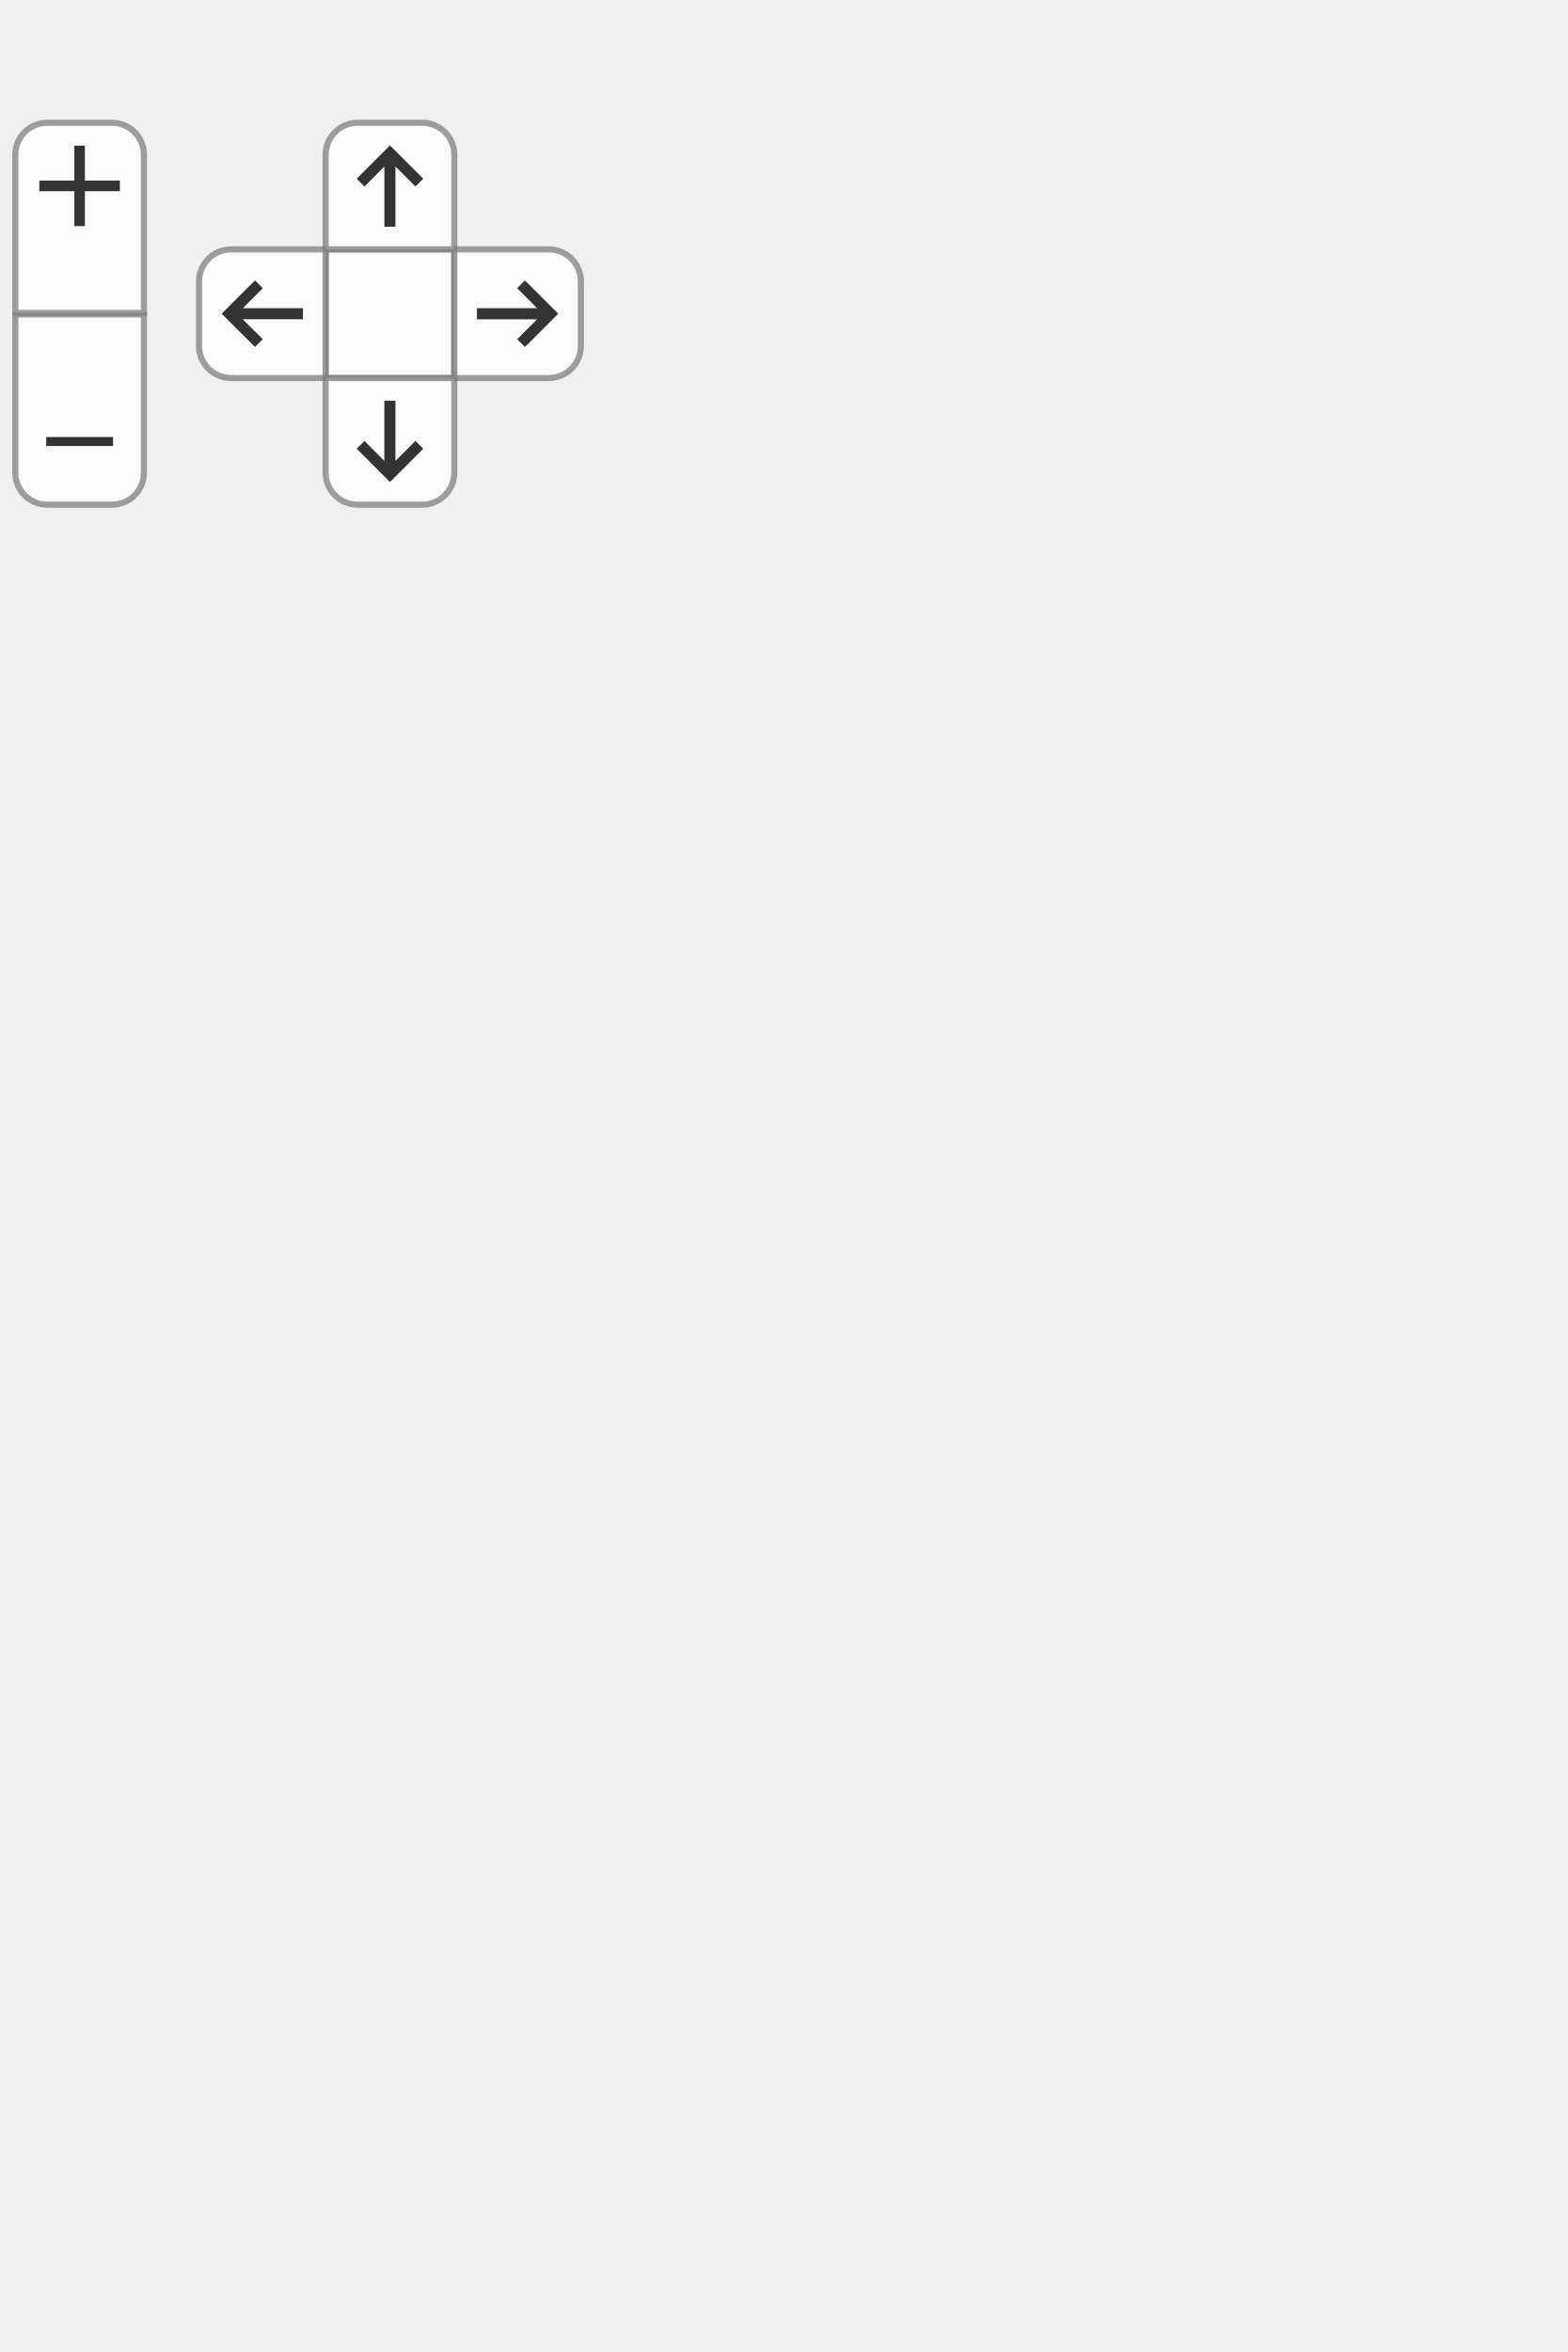
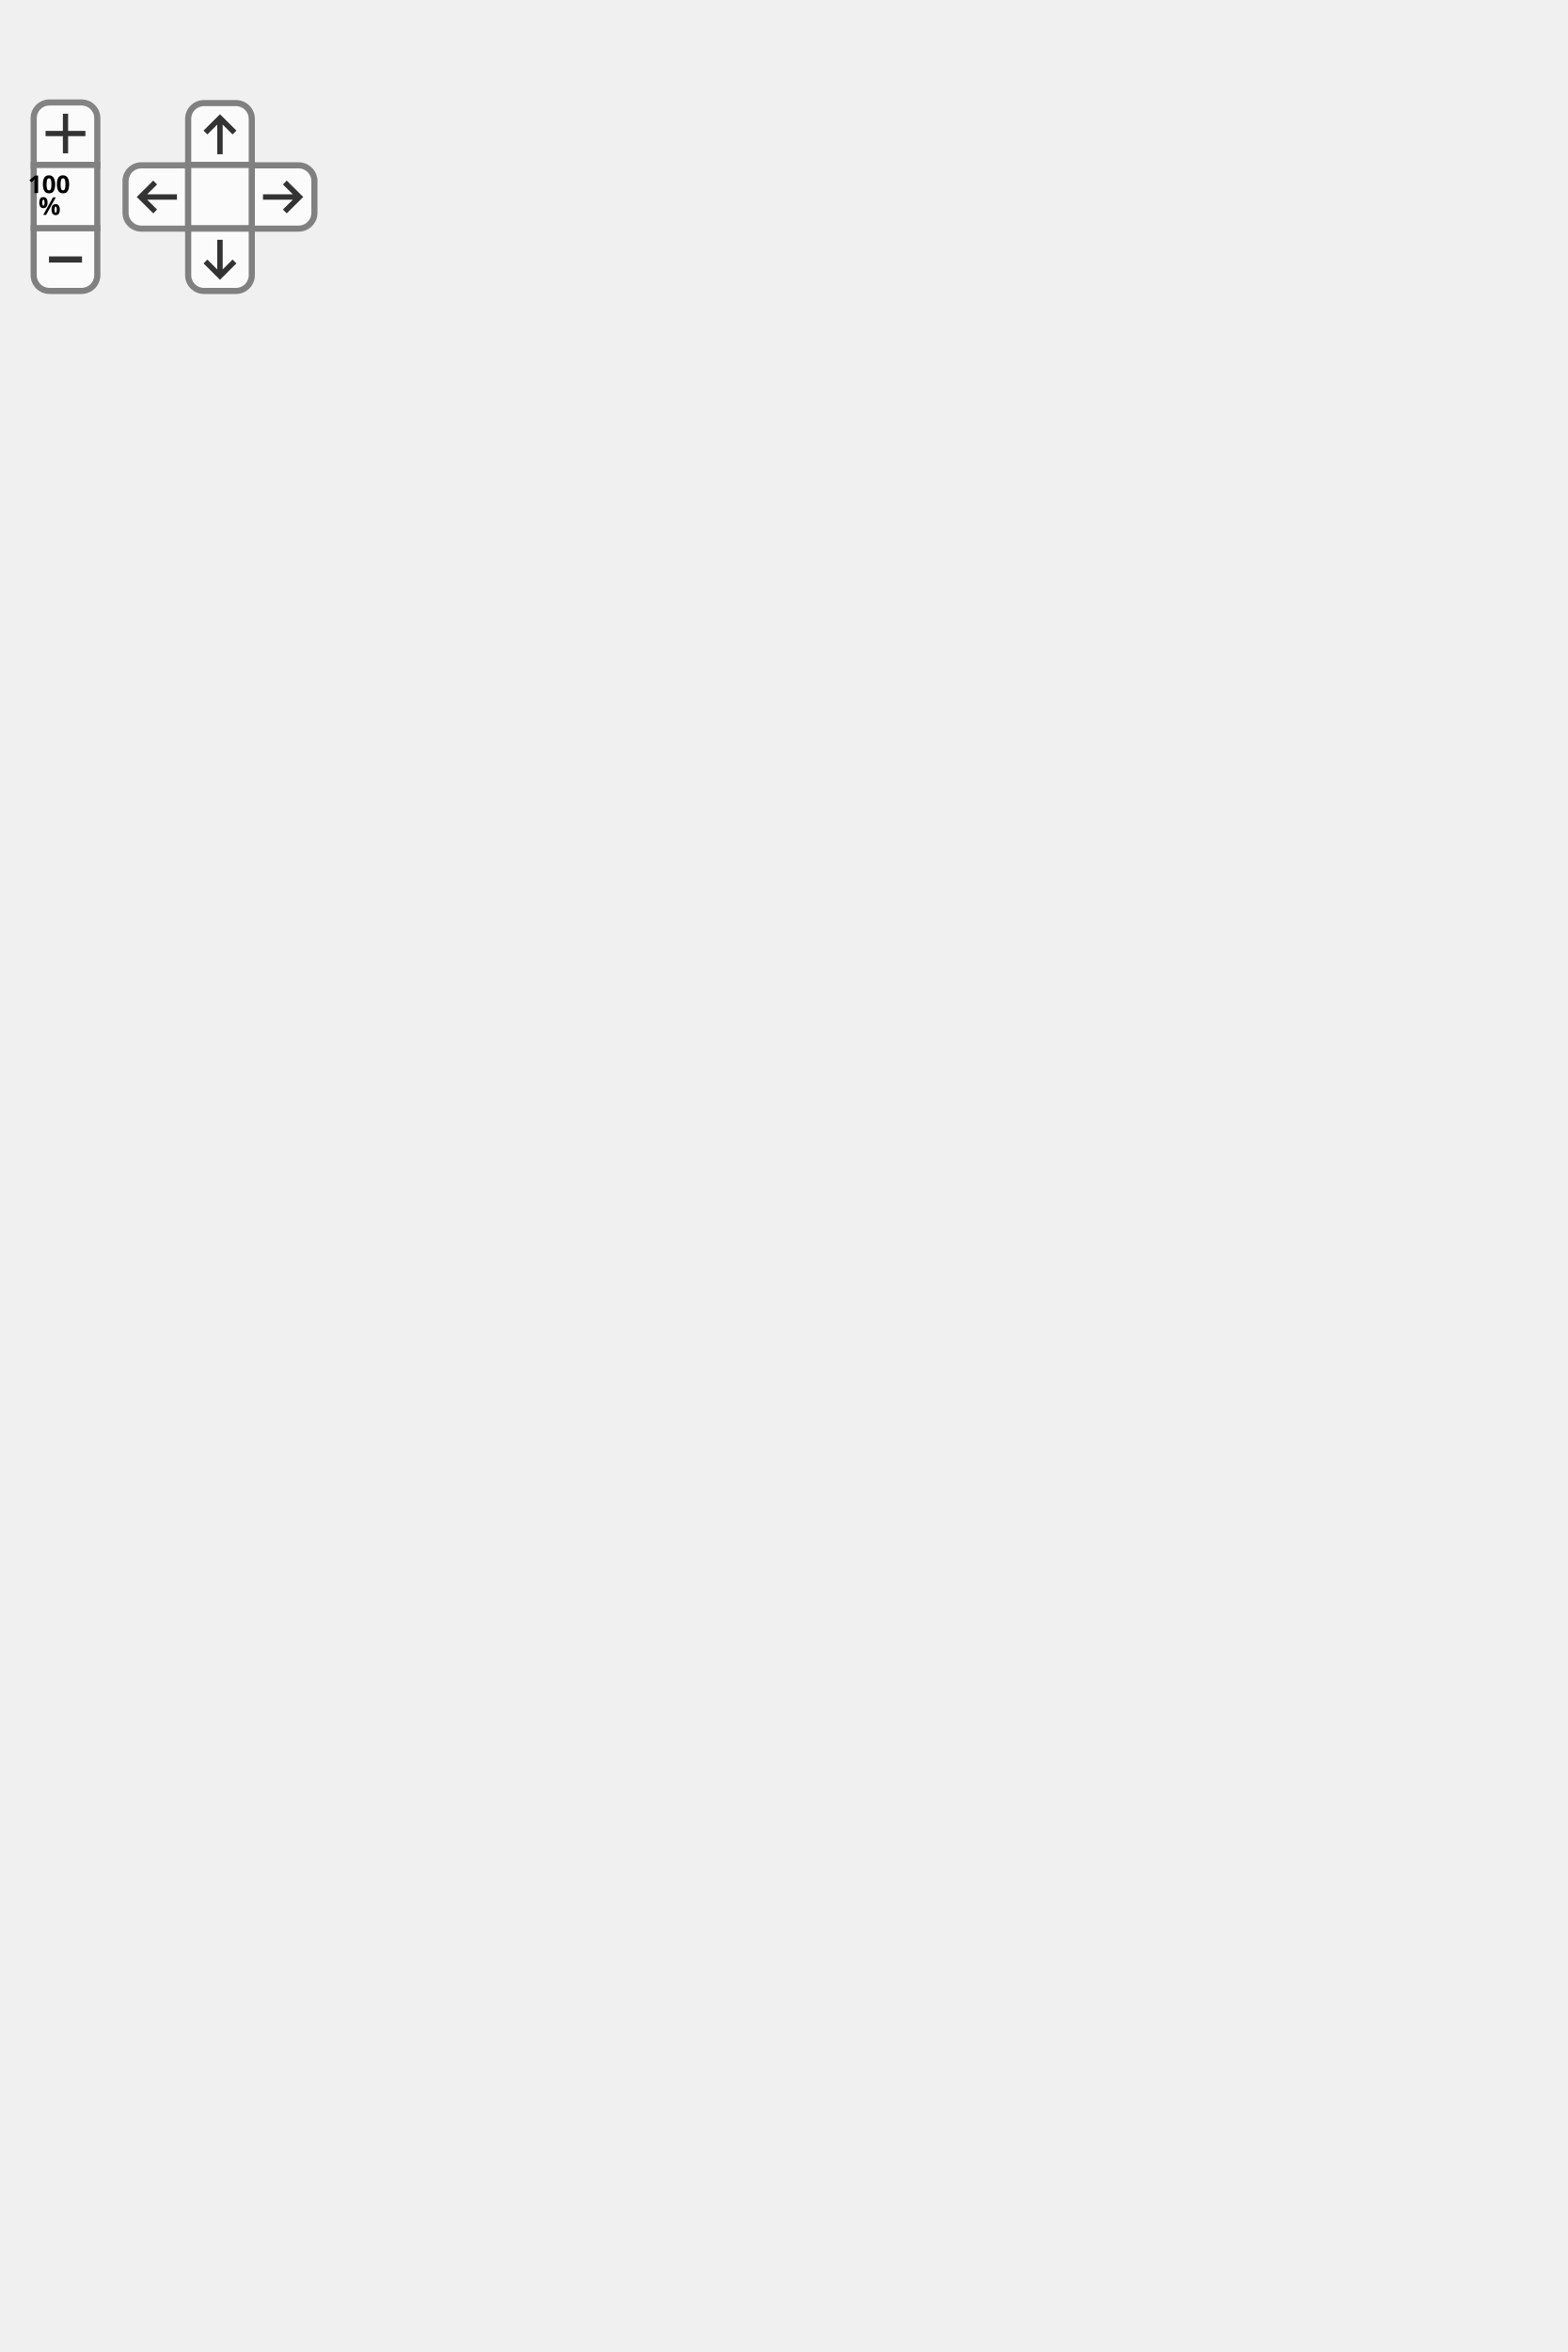
<svg xmlns="http://www.w3.org/2000/svg" width="512" height="768" viewBox="0 0 512 768" version="1.1" id="svg8">
  <defs id="defs2" />
  <g id="layer1">
-     <g id="btnZoomOut">
-       <path id="rect5929" d="m 5,102.7 v 51.62 c 0,5.81 4.684,10.48 10.502,10.48 h 21.005 c 5.818,0 10.502,-4.67 10.502,-10.48 V 102.7 Z" style="opacity:1;fill:#ffffff;fill-opacity:0.753;stroke:#808080;stroke-width:2;stroke-linecap:butt;stroke-miterlimit:4;stroke-dasharray:none;stroke-dashoffset:0;stroke-opacity:0.753" />
-       <g transform="matrix(0.65638,0,0,0.65465,-0.91799,-372.8)" id="text5938" style="font-style:normal;font-variant:normal;font-weight:normal;font-stretch:normal;font-size:64px;line-height:0;font-family:sans-serif;-inkscape-font-specification:'sans-serif, Normal';font-variant-ligatures:normal;font-variant-caps:normal;font-variant-numeric:normal;font-feature-settings:normal;text-align:center;letter-spacing:0px;word-spacing:0px;writing-mode:lr-tb;text-anchor:middle;fill:#000000;fill-opacity:1;stroke:none;stroke-width:1.526" aria-label="_">
-         <path id="path5949" style="font-size:64px;text-align:center;text-anchor:middle;fill:#333333;fill-opacity:1;stroke-width:1.526" d="m 57.641,787.46 v 4.46 h -33.25 v -4.46 z" />
+     <g id="btnZoomOut" transform="matrix(0.49459,0,0,0.49198,8.5297,13.924)" style="stroke-width:2.027">
+       <path id="rect5929" d="m 5,123.03 v 31.29 c 0,5.81 4.684,10.48 10.502,10.48 h 21.005 c 5.818,0 10.502,-4.67 10.502,-10.48 v -31.29 z" style="opacity:1;fill:#ffffff;fill-opacity:0.753;stroke:#808080;stroke-width:4.055;stroke-linecap:butt;stroke-miterlimit:4;stroke-dasharray:none;stroke-dashoffset:0;stroke-opacity:1" />
+       <g transform="matrix(0.65638,0,0,0.91148,-0.91799,-575.87)" id="text5938" style="font-style:normal;font-variant:normal;font-weight:normal;font-stretch:normal;font-size:64px;line-height:0;font-family:sans-serif;-inkscape-font-specification:'sans-serif, Normal';font-variant-ligatures:normal;font-variant-caps:normal;font-variant-numeric:normal;font-feature-settings:normal;text-align:center;letter-spacing:0px;word-spacing:0px;writing-mode:lr-tb;text-anchor:middle;fill:#000000;fill-opacity:1;stroke:none;stroke-width:2.621" aria-label="_">
+         <path id="path5949" style="font-size:64px;text-align:center;text-anchor:middle;fill:#333333;fill-opacity:1;stroke-width:2.621" d="m 57.641,787.46 v 4.46 h -33.25 v -4.46 z" />
      </g>
    </g>
-     <g id="btnZoomIn">
-       <path style="opacity:1;fill:#ffffff;fill-opacity:0.753;stroke:#808080;stroke-width:2;stroke-linecap:butt;stroke-miterlimit:4;stroke-dasharray:none;stroke-dashoffset:0;stroke-opacity:0.753" d="M 5,102.17 V 50.55 C 5,44.74 9.684,40.08 15.502,40.08 h 21.005 c 5.818,0 10.502,4.66 10.502,10.47 v 51.62 z" id="path5940" />
-       <g id="text5944" style="font-style:normal;font-variant:normal;font-weight:normal;font-stretch:normal;font-size:64px;line-height:0;font-family:sans-serif;-inkscape-font-specification:'sans-serif, Normal';font-variant-ligatures:normal;font-variant-caps:normal;font-variant-numeric:normal;font-feature-settings:normal;text-align:center;letter-spacing:0px;word-spacing:0px;writing-mode:lr-tb;text-anchor:middle;fill:#333333;fill-opacity:1;stroke:none;stroke-width:1.526" transform="matrix(0.65638,0,0,-0.65465,-0.91799,-415.78)" aria-label="+">
-         <path id="path5946" style="font-size:64px;text-align:center;text-anchor:middle;fill:#333333;fill-opacity:1;stroke-width:1.526" d="m 43.641,-747.9 v 17.41 h 17.406 v 5.31 H 43.641 v 17.41 h -5.25 v -17.41 H 20.985 v -5.31 h 17.406 v -17.41 z" />
+     <g id="btnZoomIn" transform="matrix(0.49459,0,0,0.49198,8.5297,13.737)" style="stroke-width:2.027">
+       <path style="opacity:1;fill:#ffffff;fill-opacity:0.753;stroke:#808080;stroke-width:4.055;stroke-linecap:butt;stroke-miterlimit:4;stroke-dasharray:none;stroke-dashoffset:0;stroke-opacity:0.975" d="M 5,81.844 V 50.55 C 5,44.74 9.684,40.08 15.502,40.08 h 21.005 c 5.818,0 10.502,4.66 10.502,10.47 v 31.294 z" id="path5940" />
+       <g id="text5944" style="font-style:normal;font-variant:normal;font-weight:normal;font-stretch:normal;font-size:64px;line-height:0;font-family:sans-serif;-inkscape-font-specification:'sans-serif, Normal';font-variant-ligatures:normal;font-variant-caps:normal;font-variant-numeric:normal;font-feature-settings:normal;text-align:center;letter-spacing:0px;word-spacing:0px;writing-mode:lr-tb;text-anchor:middle;fill:#333333;fill-opacity:1;stroke:none;stroke-width:3.093" transform="matrix(0.65638,0,0,-0.65465,-0.91799,-415.78)" aria-label="+">
+         <path id="path5946" style="font-size:64px;text-align:center;text-anchor:middle;fill:#333333;fill-opacity:1;stroke-width:3.093" d="m 43.641,-747.9 v 17.41 h 17.406 v 5.31 H 43.641 v 17.41 h -5.25 v -17.41 H 20.985 v -5.31 h 17.406 v -17.41 z" />
      </g>
    </g>
-     <path style="opacity:1;fill:#ffffff;fill-opacity:0.753;stroke:#999999;stroke-width:2;stroke-linecap:butt;stroke-miterlimit:4;stroke-dasharray:none;stroke-dashoffset:0;stroke-opacity:0.937" d="m 106.35,81.43 h 42.01 v 42.01 h -42.01 z" id="btnScrollReset" />
-     <g id="btnScrollW">
-       <path id="path6010" d="M 106.35,81.43 H 75.5 C 69.68,81.43 65,86.12 65,91.94 v 21 c 0,5.82 4.68,10.5 10.5,10.5 h 30.85 z" style="opacity:1;fill:#ffffff;fill-opacity:0.753;stroke:#808080;stroke-width:2;stroke-linecap:butt;stroke-miterlimit:4;stroke-dasharray:none;stroke-dashoffset:0;stroke-opacity:0.753" />
-       <path style="color:#000000;font-style:normal;font-variant:normal;font-weight:normal;font-stretch:normal;font-size:medium;line-height:normal;font-family:sans-serif;font-variant-ligatures:normal;font-variant-position:normal;font-variant-caps:normal;font-variant-numeric:normal;font-variant-alternates:normal;font-feature-settings:normal;text-indent:0;text-align:start;text-decoration:none;text-decoration-line:none;text-decoration-style:solid;text-decoration-color:#000000;letter-spacing:normal;word-spacing:normal;text-transform:none;writing-mode:lr-tb;direction:ltr;text-orientation:mixed;dominant-baseline:auto;baseline-shift:baseline;text-anchor:start;white-space:normal;shape-padding:0;clip-rule:nonzero;display:inline;overflow:visible;visibility:visible;opacity:1;isolation:auto;mix-blend-mode:normal;color-interpolation:sRGB;color-interpolation-filters:linearRGB;solid-color:#000000;solid-opacity:1;vector-effect:none;fill:#333333;fill-opacity:1;fill-rule:nonzero;stroke:none;stroke-width:12;stroke-linecap:butt;stroke-linejoin:miter;stroke-miterlimit:4;stroke-dasharray:none;stroke-dashoffset:0;stroke-opacity:1;color-rendering:auto;image-rendering:auto;shape-rendering:auto;text-rendering:auto;enable-background:accumulate" d="m 83.28,91.56 -10.88,10.87 10.88,10.87 2.54,-2.54 -6.53,-6.51 h 19.66 v -3.61 H 79.29 l 6.53,-6.53 z" id="btnBack.label-4" />
+     <g id="btnScrollW" transform="matrix(0.49459,0,0,0.49198,8.8543,13.924)" style="stroke-width:2.027">
+       <path id="path6010" d="M 106.35,81.43 H 75.5 C 69.68,81.43 65,86.12 65,91.94 v 21 c 0,5.82 4.68,10.5 10.5,10.5 h 30.85 z" style="opacity:1;fill:#ffffff;fill-opacity:0.753;stroke:#808080;stroke-width:4.054;stroke-linecap:butt;stroke-miterlimit:4;stroke-dasharray:none;stroke-dashoffset:0;stroke-opacity:0.971" />
+       <path style="color:#000000;font-style:normal;font-variant:normal;font-weight:normal;font-stretch:normal;font-size:medium;line-height:normal;font-family:sans-serif;font-variant-ligatures:normal;font-variant-position:normal;font-variant-caps:normal;font-variant-numeric:normal;font-variant-alternates:normal;font-feature-settings:normal;text-indent:0;text-align:start;text-decoration:none;text-decoration-line:none;text-decoration-style:solid;text-decoration-color:#000000;letter-spacing:normal;word-spacing:normal;text-transform:none;writing-mode:lr-tb;direction:ltr;text-orientation:mixed;dominant-baseline:auto;baseline-shift:baseline;text-anchor:start;white-space:normal;shape-padding:0;clip-rule:nonzero;display:inline;overflow:visible;visibility:visible;opacity:1;isolation:auto;mix-blend-mode:normal;color-interpolation:sRGB;color-interpolation-filters:linearRGB;solid-color:#000000;solid-opacity:1;vector-effect:none;fill:#333333;fill-opacity:1;fill-rule:nonzero;stroke:none;stroke-width:24.327;stroke-linecap:butt;stroke-linejoin:miter;stroke-miterlimit:4;stroke-dasharray:none;stroke-dashoffset:0;stroke-opacity:1;color-rendering:auto;image-rendering:auto;shape-rendering:auto;text-rendering:auto;enable-background:accumulate" d="m 83.28,91.56 -10.88,10.87 10.88,10.87 2.54,-2.54 -6.53,-6.51 h 19.66 v -3.61 H 79.29 l 6.53,-6.53 z" id="btnBack.label-4" />
    </g>
-     <g id="btnScrollE">
-       <path id="path6018" d="m 148.37,123.44 h 30.85 c 5.82,0 10.5,-4.68 10.5,-10.5 v -21 c 0,-5.82 -4.68,-10.51 -10.5,-10.51 h -30.85 z" style="opacity:1;fill:#ffffff;fill-opacity:0.753;stroke:#808080;stroke-width:2;stroke-linecap:butt;stroke-miterlimit:4;stroke-dasharray:none;stroke-dashoffset:0;stroke-opacity:0.753" />
-       <path id="path6057" d="m 171.44,91.56 10.88,10.87 -10.88,10.87 -2.54,-2.54 6.53,-6.5 h -19.66 v -3.62 h 19.66 l -6.53,-6.52 z" style="color:#000000;font-style:normal;font-variant:normal;font-weight:normal;font-stretch:normal;font-size:medium;line-height:normal;font-family:sans-serif;font-variant-ligatures:normal;font-variant-position:normal;font-variant-caps:normal;font-variant-numeric:normal;font-variant-alternates:normal;font-feature-settings:normal;text-indent:0;text-align:start;text-decoration:none;text-decoration-line:none;text-decoration-style:solid;text-decoration-color:#000000;letter-spacing:normal;word-spacing:normal;text-transform:none;writing-mode:lr-tb;direction:ltr;text-orientation:mixed;dominant-baseline:auto;baseline-shift:baseline;text-anchor:start;white-space:normal;shape-padding:0;clip-rule:nonzero;display:inline;overflow:visible;visibility:visible;opacity:1;isolation:auto;mix-blend-mode:normal;color-interpolation:sRGB;color-interpolation-filters:linearRGB;solid-color:#000000;solid-opacity:1;vector-effect:none;fill:#333333;fill-opacity:1;fill-rule:nonzero;stroke:none;stroke-width:12;stroke-linecap:butt;stroke-linejoin:miter;stroke-miterlimit:4;stroke-dasharray:none;stroke-dashoffset:0;stroke-opacity:1;color-rendering:auto;image-rendering:auto;shape-rendering:auto;text-rendering:auto;enable-background:accumulate" />
+     <g id="btnScrollE" transform="matrix(0.49459,0,0,0.49198,8.8543,13.924)" style="stroke-width:2.027">
+       <path id="path6018" d="m 148.37,123.44 h 30.85 c 5.82,0 10.5,-4.68 10.5,-10.5 v -21 c 0,-5.82 -4.68,-10.51 -10.5,-10.51 h -30.85 z" style="opacity:1;fill:#ffffff;fill-opacity:0.753;stroke:#808080;stroke-width:4.054;stroke-linecap:butt;stroke-miterlimit:4;stroke-dasharray:none;stroke-dashoffset:0;stroke-opacity:1" />
+       <path id="path6057" d="m 171.44,91.56 10.88,10.87 -10.88,10.87 -2.54,-2.54 6.53,-6.5 h -19.66 v -3.62 h 19.66 l -6.53,-6.52 z" style="color:#000000;font-style:normal;font-variant:normal;font-weight:normal;font-stretch:normal;font-size:medium;line-height:normal;font-family:sans-serif;font-variant-ligatures:normal;font-variant-position:normal;font-variant-caps:normal;font-variant-numeric:normal;font-variant-alternates:normal;font-feature-settings:normal;text-indent:0;text-align:start;text-decoration:none;text-decoration-line:none;text-decoration-style:solid;text-decoration-color:#000000;letter-spacing:normal;word-spacing:normal;text-transform:none;writing-mode:lr-tb;direction:ltr;text-orientation:mixed;dominant-baseline:auto;baseline-shift:baseline;text-anchor:start;white-space:normal;shape-padding:0;clip-rule:nonzero;display:inline;overflow:visible;visibility:visible;opacity:1;isolation:auto;mix-blend-mode:normal;color-interpolation:sRGB;color-interpolation-filters:linearRGB;solid-color:#000000;solid-opacity:1;vector-effect:none;fill:#333333;fill-opacity:1;fill-rule:nonzero;stroke:none;stroke-width:24.327;stroke-linecap:butt;stroke-linejoin:miter;stroke-miterlimit:4;stroke-dasharray:none;stroke-dashoffset:0;stroke-opacity:1;color-rendering:auto;image-rendering:auto;shape-rendering:auto;text-rendering:auto;enable-background:accumulate" />
    </g>
-     <g id="btnScrollN">
-       <path id="path5994" d="M 106.35,81.43 V 50.58 c 0,-5.82 4.69,-10.5 10.51,-10.5 h 21 c 5.82,0 10.51,4.68 10.51,10.5 v 30.85 z" style="opacity:1;fill:#ffffff;fill-opacity:0.753;stroke:#808080;stroke-width:2;stroke-linecap:butt;stroke-miterlimit:4;stroke-dasharray:none;stroke-dashoffset:0;stroke-opacity:0.753" />
-       <path id="path6059" d="m 138.23,58.36 -10.87,-10.88 -10.87,10.88 2.54,2.54 6.51,-6.53 v 19.66 h 3.61 V 54.37 l 6.52,6.53 z" style="color:#000000;font-style:normal;font-variant:normal;font-weight:normal;font-stretch:normal;font-size:medium;line-height:normal;font-family:sans-serif;font-variant-ligatures:normal;font-variant-position:normal;font-variant-caps:normal;font-variant-numeric:normal;font-variant-alternates:normal;font-feature-settings:normal;text-indent:0;text-align:start;text-decoration:none;text-decoration-line:none;text-decoration-style:solid;text-decoration-color:#000000;letter-spacing:normal;word-spacing:normal;text-transform:none;writing-mode:lr-tb;direction:ltr;text-orientation:mixed;dominant-baseline:auto;baseline-shift:baseline;text-anchor:start;white-space:normal;shape-padding:0;clip-rule:nonzero;display:inline;overflow:visible;visibility:visible;opacity:1;isolation:auto;mix-blend-mode:normal;color-interpolation:sRGB;color-interpolation-filters:linearRGB;solid-color:#000000;solid-opacity:1;vector-effect:none;fill:#333333;fill-opacity:1;fill-rule:nonzero;stroke:none;stroke-width:12;stroke-linecap:butt;stroke-linejoin:miter;stroke-miterlimit:4;stroke-dasharray:none;stroke-dashoffset:0;stroke-opacity:1;color-rendering:auto;image-rendering:auto;shape-rendering:auto;text-rendering:auto;enable-background:accumulate" />
+     <g id="btnScrollN" transform="matrix(0.49459,0,0,0.49198,8.8543,13.941)" style="stroke-width:2.027">
+       <path id="path5994" d="M 106.35,81.43 V 50.58 c 0,-5.82 4.69,-10.5 10.51,-10.5 h 21 c 5.82,0 10.51,4.68 10.51,10.5 v 30.85 z" style="opacity:1;fill:#ffffff;fill-opacity:0.753;stroke:#808080;stroke-width:4.054;stroke-linecap:butt;stroke-miterlimit:4;stroke-dasharray:none;stroke-dashoffset:0;stroke-opacity:1" />
+       <path id="path6059" d="m 138.23,58.36 -10.87,-10.88 -10.87,10.88 2.54,2.54 6.51,-6.53 v 19.66 h 3.61 V 54.37 l 6.52,6.53 z" style="color:#000000;font-style:normal;font-variant:normal;font-weight:normal;font-stretch:normal;font-size:medium;line-height:normal;font-family:sans-serif;font-variant-ligatures:normal;font-variant-position:normal;font-variant-caps:normal;font-variant-numeric:normal;font-variant-alternates:normal;font-feature-settings:normal;text-indent:0;text-align:start;text-decoration:none;text-decoration-line:none;text-decoration-style:solid;text-decoration-color:#000000;letter-spacing:normal;word-spacing:normal;text-transform:none;writing-mode:lr-tb;direction:ltr;text-orientation:mixed;dominant-baseline:auto;baseline-shift:baseline;text-anchor:start;white-space:normal;shape-padding:0;clip-rule:nonzero;display:inline;overflow:visible;visibility:visible;opacity:1;isolation:auto;mix-blend-mode:normal;color-interpolation:sRGB;color-interpolation-filters:linearRGB;solid-color:#000000;solid-opacity:1;vector-effect:none;fill:#333333;fill-opacity:1;fill-rule:nonzero;stroke:none;stroke-width:24.327;stroke-linecap:butt;stroke-linejoin:miter;stroke-miterlimit:4;stroke-dasharray:none;stroke-dashoffset:0;stroke-opacity:1;color-rendering:auto;image-rendering:auto;shape-rendering:auto;text-rendering:auto;enable-background:accumulate" />
    </g>
-     <g id="btnScrollS">
-       <path style="opacity:1;fill:#ffffff;fill-opacity:0.753;stroke:#808080;stroke-width:2;stroke-linecap:butt;stroke-miterlimit:4;stroke-dasharray:none;stroke-dashoffset:0;stroke-opacity:0.753" d="m 106.35,123.44 v 30.86 c 0,5.82 4.69,10.5 10.51,10.5 h 21 c 5.82,0 10.51,-4.68 10.51,-10.5 v -30.86 z" id="path6002" />
-       <path style="color:#000000;font-style:normal;font-variant:normal;font-weight:normal;font-stretch:normal;font-size:medium;line-height:normal;font-family:sans-serif;font-variant-ligatures:normal;font-variant-position:normal;font-variant-caps:normal;font-variant-numeric:normal;font-variant-alternates:normal;font-feature-settings:normal;text-indent:0;text-align:start;text-decoration:none;text-decoration-line:none;text-decoration-style:solid;text-decoration-color:#000000;letter-spacing:normal;word-spacing:normal;text-transform:none;writing-mode:lr-tb;direction:ltr;text-orientation:mixed;dominant-baseline:auto;baseline-shift:baseline;text-anchor:start;white-space:normal;shape-padding:0;clip-rule:nonzero;display:inline;overflow:visible;visibility:visible;opacity:1;isolation:auto;mix-blend-mode:normal;color-interpolation:sRGB;color-interpolation-filters:linearRGB;solid-color:#000000;solid-opacity:1;vector-effect:none;fill:#333333;fill-opacity:1;fill-rule:nonzero;stroke:none;stroke-width:12;stroke-linecap:butt;stroke-linejoin:miter;stroke-miterlimit:4;stroke-dasharray:none;stroke-dashoffset:0;stroke-opacity:1;color-rendering:auto;image-rendering:auto;shape-rendering:auto;text-rendering:auto;enable-background:accumulate" d="m 138.23,146.51 -10.87,10.88 -10.87,-10.88 2.54,-2.54 6.5,6.53 v -19.66 h 3.62 v 19.66 l 6.52,-6.53 z" id="path6061" />
+     <g id="btnScrollS" transform="matrix(0.49459,0,0,0.49198,8.8543,13.924)" style="stroke-width:2.027">
+       <path style="opacity:1;fill:#ffffff;fill-opacity:0.753;stroke:#808080;stroke-width:4.054;stroke-linecap:butt;stroke-miterlimit:4;stroke-dasharray:none;stroke-dashoffset:0;stroke-opacity:1" d="m 106.35,123.44 v 30.86 c 0,5.82 4.69,10.5 10.51,10.5 h 21 c 5.82,0 10.51,-4.68 10.51,-10.5 v -30.86 z" id="path6002" />
+       <path style="color:#000000;font-style:normal;font-variant:normal;font-weight:normal;font-stretch:normal;font-size:medium;line-height:normal;font-family:sans-serif;font-variant-ligatures:normal;font-variant-position:normal;font-variant-caps:normal;font-variant-numeric:normal;font-variant-alternates:normal;font-feature-settings:normal;text-indent:0;text-align:start;text-decoration:none;text-decoration-line:none;text-decoration-style:solid;text-decoration-color:#000000;letter-spacing:normal;word-spacing:normal;text-transform:none;writing-mode:lr-tb;direction:ltr;text-orientation:mixed;dominant-baseline:auto;baseline-shift:baseline;text-anchor:start;white-space:normal;shape-padding:0;clip-rule:nonzero;display:inline;overflow:visible;visibility:visible;opacity:1;isolation:auto;mix-blend-mode:normal;color-interpolation:sRGB;color-interpolation-filters:linearRGB;solid-color:#000000;solid-opacity:1;vector-effect:none;fill:#333333;fill-opacity:1;fill-rule:nonzero;stroke:none;stroke-width:24.327;stroke-linecap:butt;stroke-linejoin:miter;stroke-miterlimit:4;stroke-dasharray:none;stroke-dashoffset:0;stroke-opacity:1;color-rendering:auto;image-rendering:auto;shape-rendering:auto;text-rendering:auto;enable-background:accumulate" d="m 138.23,146.51 -10.87,10.88 -10.87,-10.88 2.54,-2.54 6.5,6.53 v -19.66 h 3.62 v 19.66 l 6.52,-6.53 z" id="path6061" />
    </g>
+     <path id="path7656" d="M 11,53.833 H 31.77 V 74.5 H 11 Z" style="opacity:1;fill:#ffffff;fill-opacity:0.753;stroke:#808080;stroke-width:2;stroke-linecap:butt;stroke-miterlimit:4;stroke-dasharray:none;stroke-dashoffset:0;stroke-opacity:1" />
+     <path style="opacity:1;fill:#ffffff;fill-opacity:0.753;stroke:#808080;stroke-width:2;stroke-linecap:butt;stroke-miterlimit:4;stroke-dasharray:none;stroke-dashoffset:0;stroke-opacity:1" d="m 61.457,53.833 h 20.77 V 74.5 h -20.77 z" id="btnScrollReset" />
+     <text xml:space="preserve" style="font-style:normal;font-variant:normal;font-weight:normal;font-stretch:normal;font-size:8px;line-height:0;font-family:sans-serif;-inkscape-font-specification:'sans-serif, Normal';font-variant-ligatures:normal;font-variant-caps:normal;font-variant-numeric:normal;font-feature-settings:normal;text-align:center;letter-spacing:0px;word-spacing:0px;writing-mode:lr-tb;text-anchor:middle;fill:#000000;fill-opacity:1;stroke:none" x="21.211" y="63.048" id="zoomPercent.digital">
+       <tspan id="tspan7658" x="21.211" y="63.048" style="font-weight:bold;font-size:8px">100</tspan>
+     </text>
+     <text id="text7664" y="70.168" x="21.384" style="font-style:normal;font-variant:normal;font-weight:normal;font-stretch:normal;font-size:8px;line-height:0;font-family:sans-serif;-inkscape-font-specification:'sans-serif, Normal';font-variant-ligatures:normal;font-variant-caps:normal;font-variant-numeric:normal;font-feature-settings:normal;text-align:center;letter-spacing:0px;word-spacing:0px;writing-mode:lr-tb;text-anchor:middle;fill:#000000;fill-opacity:1;stroke:none" xml:space="preserve">
+       <tspan style="font-weight:bold;font-size:8px" y="70.168" x="21.384" id="tspan7662">%</tspan>
+     </text>
  </g>
</svg>
